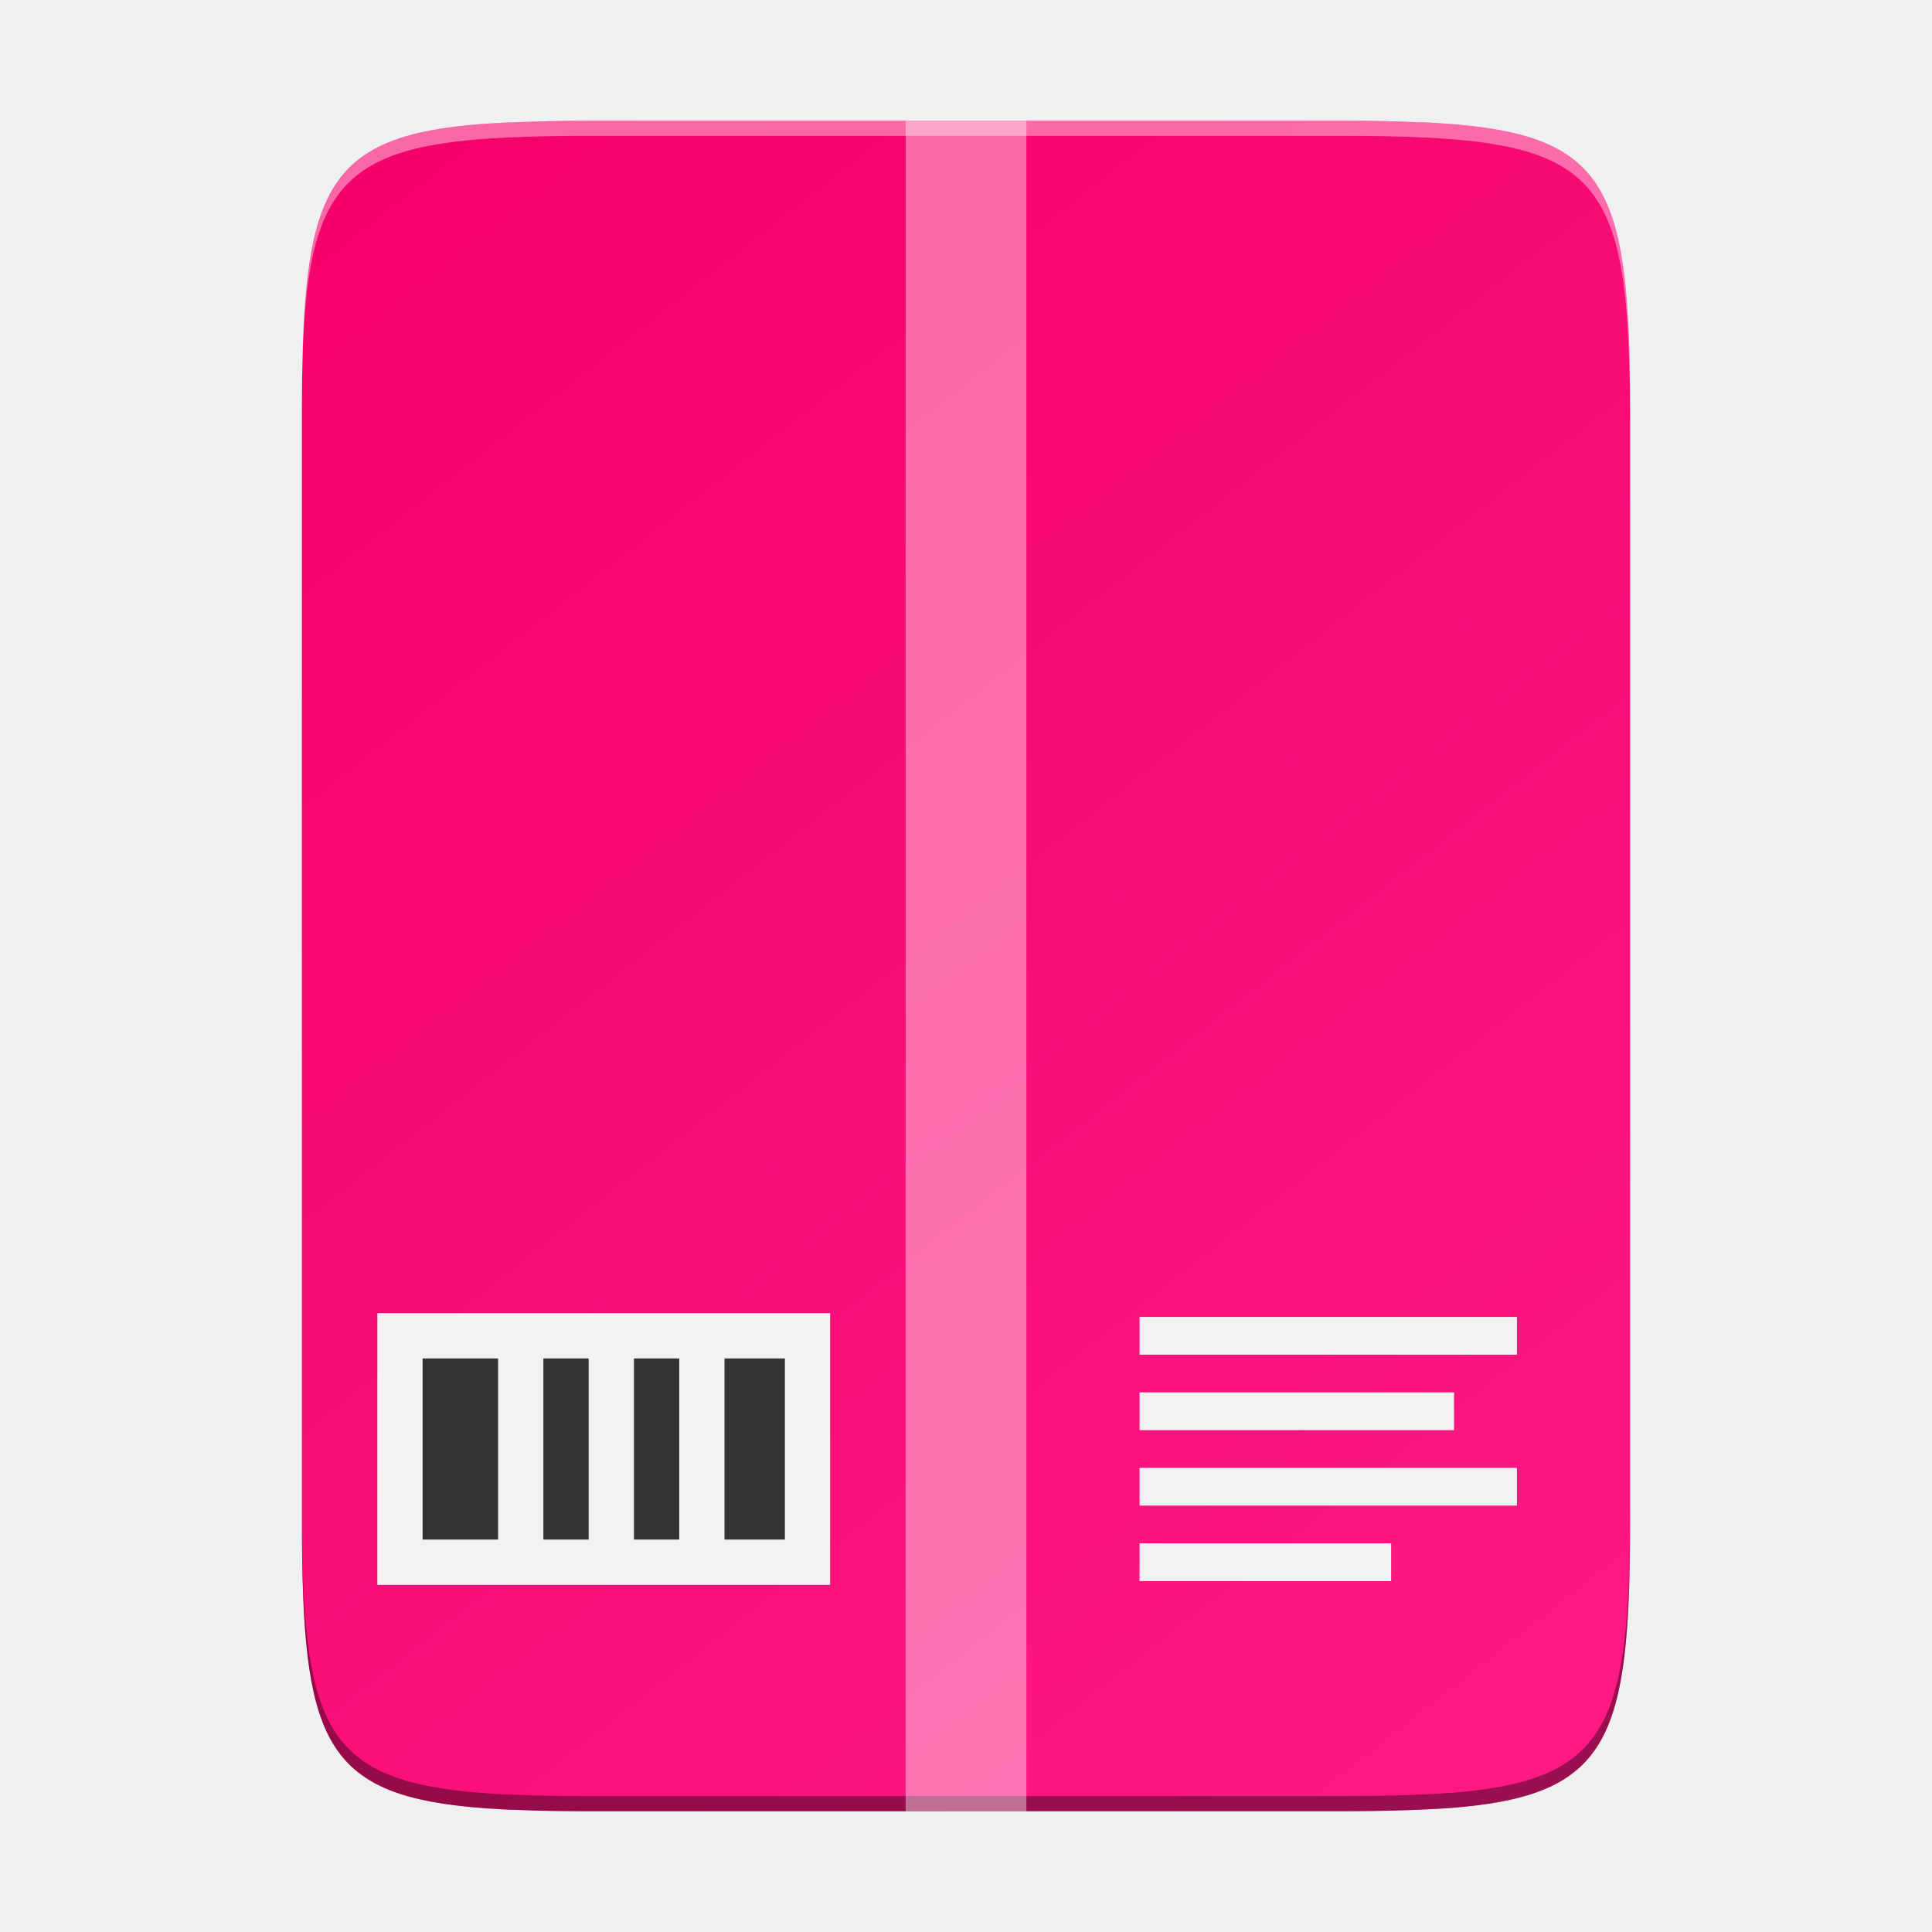
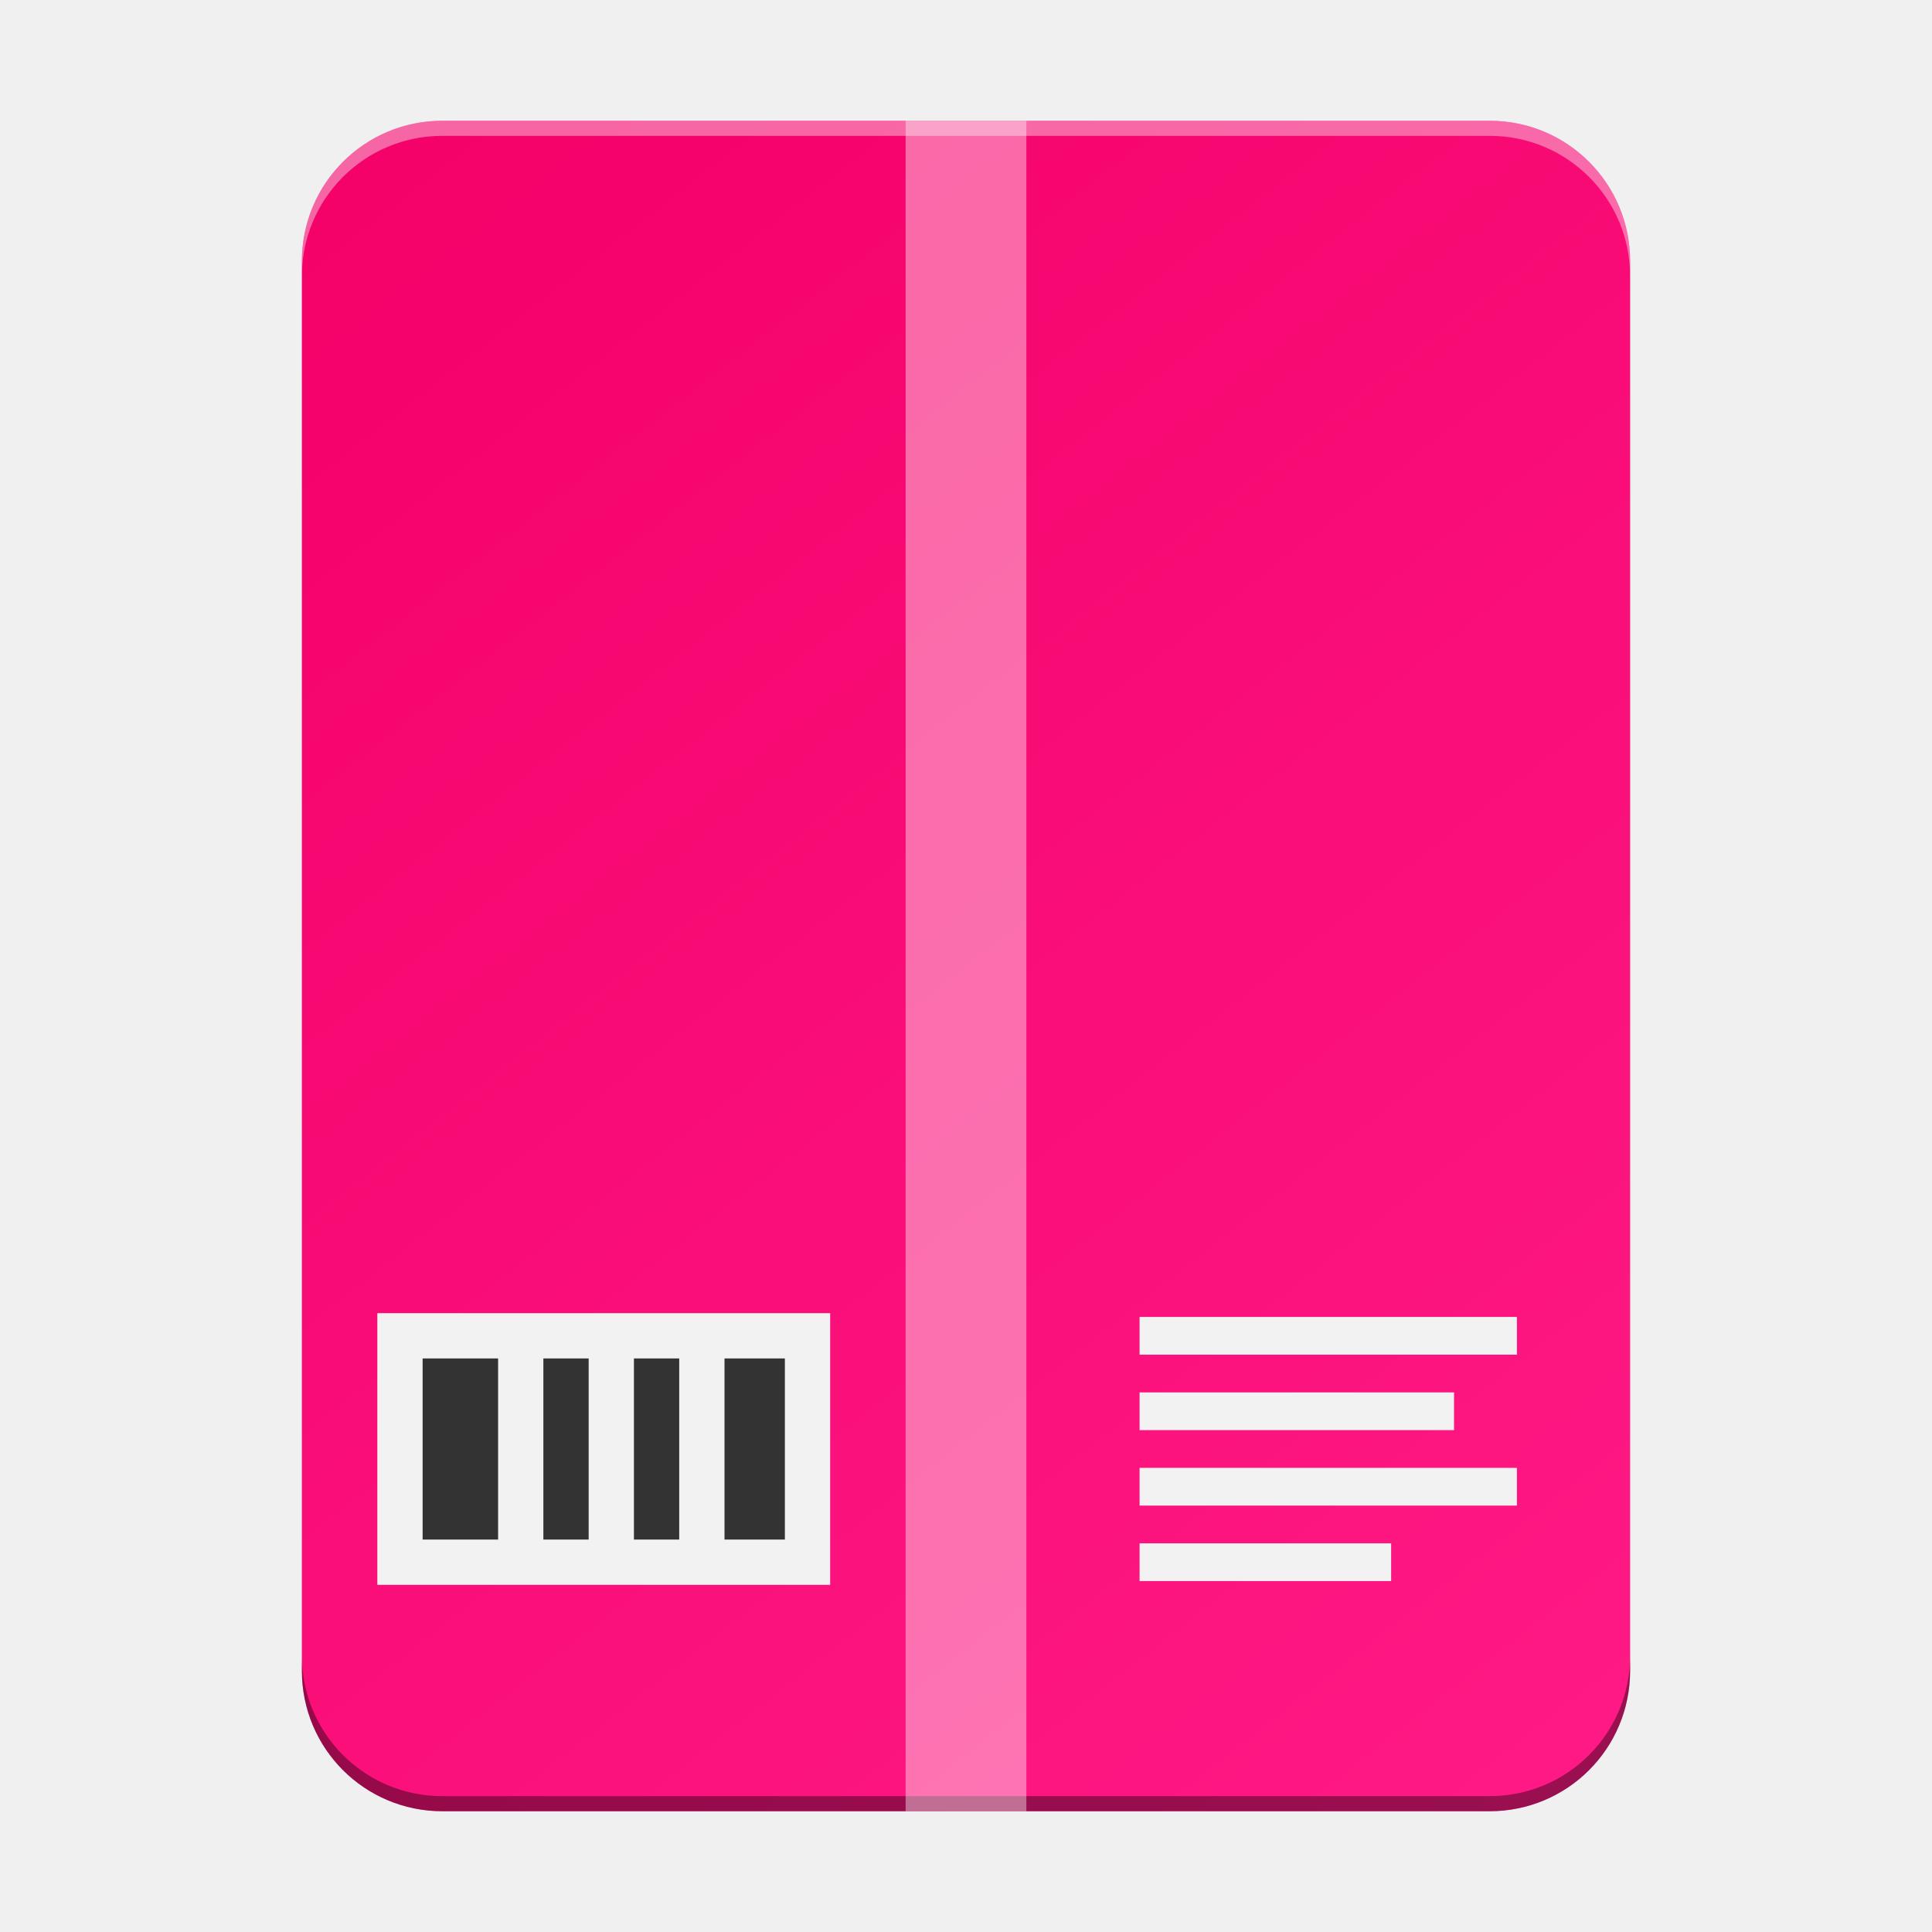
<svg xmlns="http://www.w3.org/2000/svg" xmlns:xlink="http://www.w3.org/1999/xlink" width="256" height="256" id="svg11300" version="1.0" style="display:inline;enable-background:new">
  <defs id="defs3">
    <linearGradient id="linearGradient902">
      <stop style="stop-color:#f40069;stop-opacity:1;" offset="0" id="stop898" />
      <stop style="stop-color:#ff1a85;stop-opacity:1;" offset="1" id="stop900" />
    </linearGradient>
    <linearGradient xlink:href="#linearGradient902" id="linearGradient888" x1="40" y1="16" x2="216" y2="240" gradientUnits="userSpaceOnUse" gradientTransform="matrix(1.000061,0,0,1,-0.00787949,0)" />
  </defs>
  <g style="display:inline" id="layer1">
    <g id="layer2" style="display:inline">
-       <path id="rect4158" style="color:#000000;display:inline;overflow:visible;visibility:visible;fill:url(#linearGradient888);fill-opacity:1;fill-rule:nonzero;stroke:none;stroke-width:1;marker:none;enable-background:accumulate" d="m 78.917,16 c -3.677,0 -6.934,0.056 -9.956,0.166 -2.416,0.088 -4.708,0.207 -6.743,0.402 -19.525,1.878 -22.138,9.509 -22.214,37.172 8.67e-4,0.432 -0.006,0.812 -0.004,1.254 V 128 201.006 c -0.002,0.442 0.005,0.822 0.004,1.254 0.076,27.663 2.689,35.294 22.214,37.172 1.526,0.146 3.154,0.26 4.891,0.344 6.91e-4,3e-5 0.001,-3e-5 0.002,0 0.579,0.028 1.246,0.036 1.85,0.059 1.209,0.044 2.391,0.094 3.701,0.117 0.001,3e-5 0.003,-2e-5 0.004,0 1.964,0.035 4.046,0.049 6.25,0.049 h 0.006 98.154 c 3.677,0 6.937,-0.056 9.962,-0.166 2.417,-0.088 4.709,-0.207 6.743,-0.402 19.525,-1.878 22.138,-9.509 22.214,-37.172 -8.6e-4,-0.432 0.006,-0.812 0.004,-1.254 V 128 54.994 c 0.002,-0.442 -0.005,-0.822 -0.004,-1.254 -0.076,-27.663 -2.689,-35.294 -22.214,-37.172 -1.525,-0.147 -3.153,-0.26 -4.891,-0.344 -6.1e-4,-2.9e-5 -0.001,3e-5 -0.002,0 -0.579,-0.028 -1.246,-0.037 -1.85,-0.059 -1.209,-0.044 -2.392,-0.094 -3.701,-0.117 -0.001,-2.2e-5 -0.003,2.2e-5 -0.004,0 -1.965,-0.035 -4.047,-0.049 -6.25,-0.049 h -0.006 z" />
-       <path id="path8" style="color:#000000;display:inline;overflow:visible;visibility:visible;fill:#000000;fill-opacity:1;fill-rule:nonzero;stroke:none;stroke-width:1;marker:none;enable-background:accumulate;opacity:0.4" d="M 40 199.006 L 40 201.006 C 39.998 201.448 40.005 201.827 40.004 202.26 C 40.08 229.923 42.694 237.553 62.219 239.432 C 63.744 239.578 65.372 239.691 67.109 239.775 L 67.111 239.775 C 67.691 239.803 68.357 239.812 68.961 239.834 C 70.17 239.878 71.352 239.928 72.662 239.951 C 72.664 239.951 72.665 239.951 72.666 239.951 C 74.63 239.986 76.711 240 78.916 240 L 78.922 240 L 177.078 240 C 180.755 240 184.015 239.945 187.039 239.834 C 189.456 239.746 191.748 239.627 193.781 239.432 C 213.306 237.553 215.92 229.923 215.996 202.26 C 215.995 201.827 216.002 201.448 216 201.006 L 216 199.006 C 216.002 199.448 215.995 199.827 215.996 200.26 C 215.92 227.923 213.306 235.553 193.781 237.432 C 191.748 237.627 189.456 237.746 187.039 237.834 C 184.015 237.945 180.755 238 177.078 238 L 78.922 238 L 78.916 238 C 76.711 238 74.63 237.986 72.666 237.951 C 72.665 237.951 72.664 237.951 72.662 237.951 C 71.352 237.928 70.17 237.878 68.961 237.834 C 68.357 237.812 67.691 237.803 67.111 237.775 L 67.109 237.775 C 65.372 237.691 63.744 237.578 62.219 237.432 C 42.694 235.553 40.08 227.923 40.004 200.26 C 40.005 199.827 39.998 199.448 40 199.006 z " />
+       <path id="rect4158" style="color:#000000;display:inline;overflow:visible;visibility:visible;fill:url(#linearGradient888);fill-opacity:1;fill-rule:nonzero;stroke:none;stroke-width:1;marker:none;enable-background:accumulate" d="M 58.629 16 C 48.309 16 40 24.309 40 34.629 L 40 221.371 C 40 231.691 48.309 240 58.629 240 L 197.371 240 C 207.691 240 216 231.691 216 221.371 L 216 34.629 C 216 24.309 207.693 16 197.373 16 L 58.629 16 z " />
+       <path id="path2" style="color:#000000;display:inline;overflow:visible;visibility:visible;fill:#000000;fill-opacity:1;fill-rule:nonzero;stroke:none;stroke-width:1;marker:none;enable-background:accumulate;opacity:0.4" d="M 40 219.371 L 40 221.371 C 40 231.691 48.309 240 58.629 240 L 197.371 240 C 207.691 240 216 231.691 216 221.371 L 216 219.371 C 216 229.691 207.691 238 197.371 238 L 58.629 238 C 48.309 238 40 229.691 40 219.371 z " />
    </g>
    <g id="layer6" style="display:inline">
      <g id="g11">
        <rect style="color:#000000;display:inline;overflow:visible;visibility:visible;fill:#f2f2f2;fill-opacity:1;fill-rule:nonzero;stroke:none;stroke-width:18.23;stroke-linecap:butt;stroke-linejoin:miter;stroke-miterlimit:4;stroke-dasharray:none;stroke-dashoffset:0;stroke-opacity:1;marker:none;enable-background:accumulate" id="rect4223" width="60" height="36" x="50" y="174" />
        <path id="path11" style="color:#000000;display:inline;overflow:visible;visibility:visible;fill:#333333;fill-opacity:1;fill-rule:nonzero;stroke:none;stroke-width:27.713;stroke-linecap:butt;stroke-linejoin:miter;stroke-miterlimit:4;stroke-dasharray:none;stroke-dashoffset:0;stroke-opacity:1;marker:none;enable-background:accumulate" d="M 56 180 L 56 204 L 66 204 L 66 180 L 56 180 z M 72 180 L 72 204 L 78 204 L 78 180 L 72 180 z M 84 180 L 84 204 L 90 204 L 90 180 L 84 180 z M 96 180 L 96 204 L 104 204 L 104 180 L 96 180 z " />
      </g>
      <path id="path3" style="color:#000000;display:inline;overflow:visible;visibility:visible;opacity:1;fill:#f2f2f2;fill-opacity:1;fill-rule:nonzero;stroke:none;stroke-width:18.257;stroke-linecap:butt;stroke-linejoin:miter;stroke-miterlimit:4;stroke-dasharray:none;stroke-dashoffset:0;stroke-opacity:1;marker:none;enable-background:accumulate" d="m 151,174.5 v 5 h 50 v -5 z m 0,10 v 5 h 41.667 v -5 z m 0,10 v 5 h 50 v -5 z m 0,10 v 5 h 33.333 v -5 z" />
      <rect style="display:inline;enable-background:accumulate;color:#000000;overflow:visible;visibility:visible;opacity:0.4;fill:#ffffff;fill-opacity:1;fill-rule:nonzero;stroke:none;stroke-width:16;stroke-linecap:butt;stroke-linejoin:miter;stroke-miterlimit:4;stroke-dasharray:none;stroke-dashoffset:0;stroke-opacity:1;marker:none" id="rect4233" width="16" height="224" x="120" y="16" />
    </g>
    <g id="layer5" style="display:inline">
-       <path style="color:#000000;display:inline;overflow:visible;visibility:visible;opacity:0.4;fill:#ffffff;fill-opacity:1;fill-rule:nonzero;stroke:none;stroke-width:1;marker:none;enable-background:accumulate" d="m 78.926,16 c -35.296,0 -39.094,3.626 -38.921,38.994 v 2 C 39.832,21.626 43.63,18 78.926,18 H 177.079 C 212.375,18 216,21.626 216,56.994 v -2 C 216,19.626 212.375,16 177.079,16 Z" id="path931" />
+       <path id="path1" style="display:inline;enable-background:accumulate;color:#000000;overflow:visible;visibility:visible;fill:#f9f9f9;fill-opacity:1;fill-rule:nonzero;stroke:none;stroke-width:1;marker:none;opacity:0.4" d="M 58.629 16 C 48.309 16 40 24.309 40 34.629 L 40 36.629 C 40 26.309 48.309 18 58.629 18 L 197.373 18 C 207.693 18 216 26.309 216 36.629 L 216 34.629 C 216 24.309 207.693 16 197.373 16 L 58.629 16 z " />
    </g>
  </g>
</svg>
